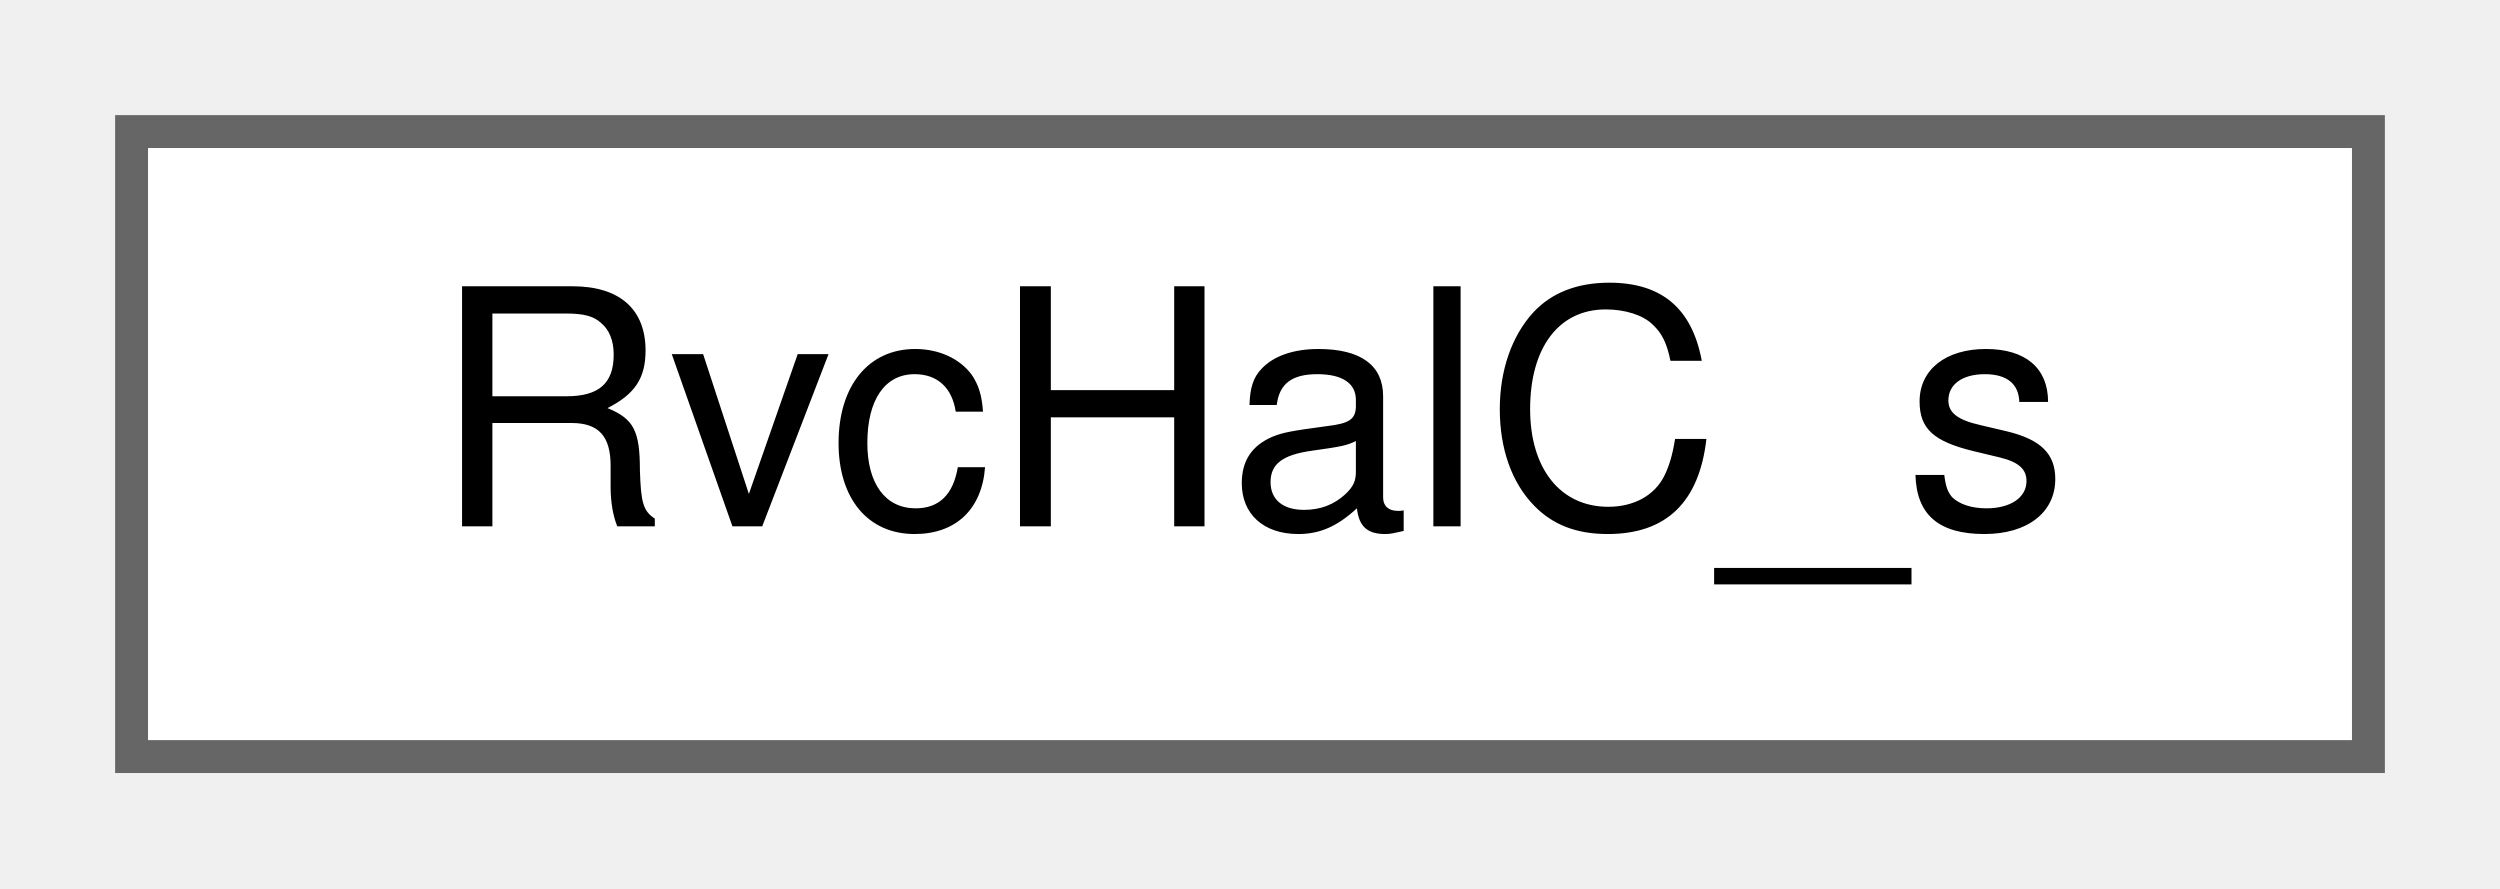
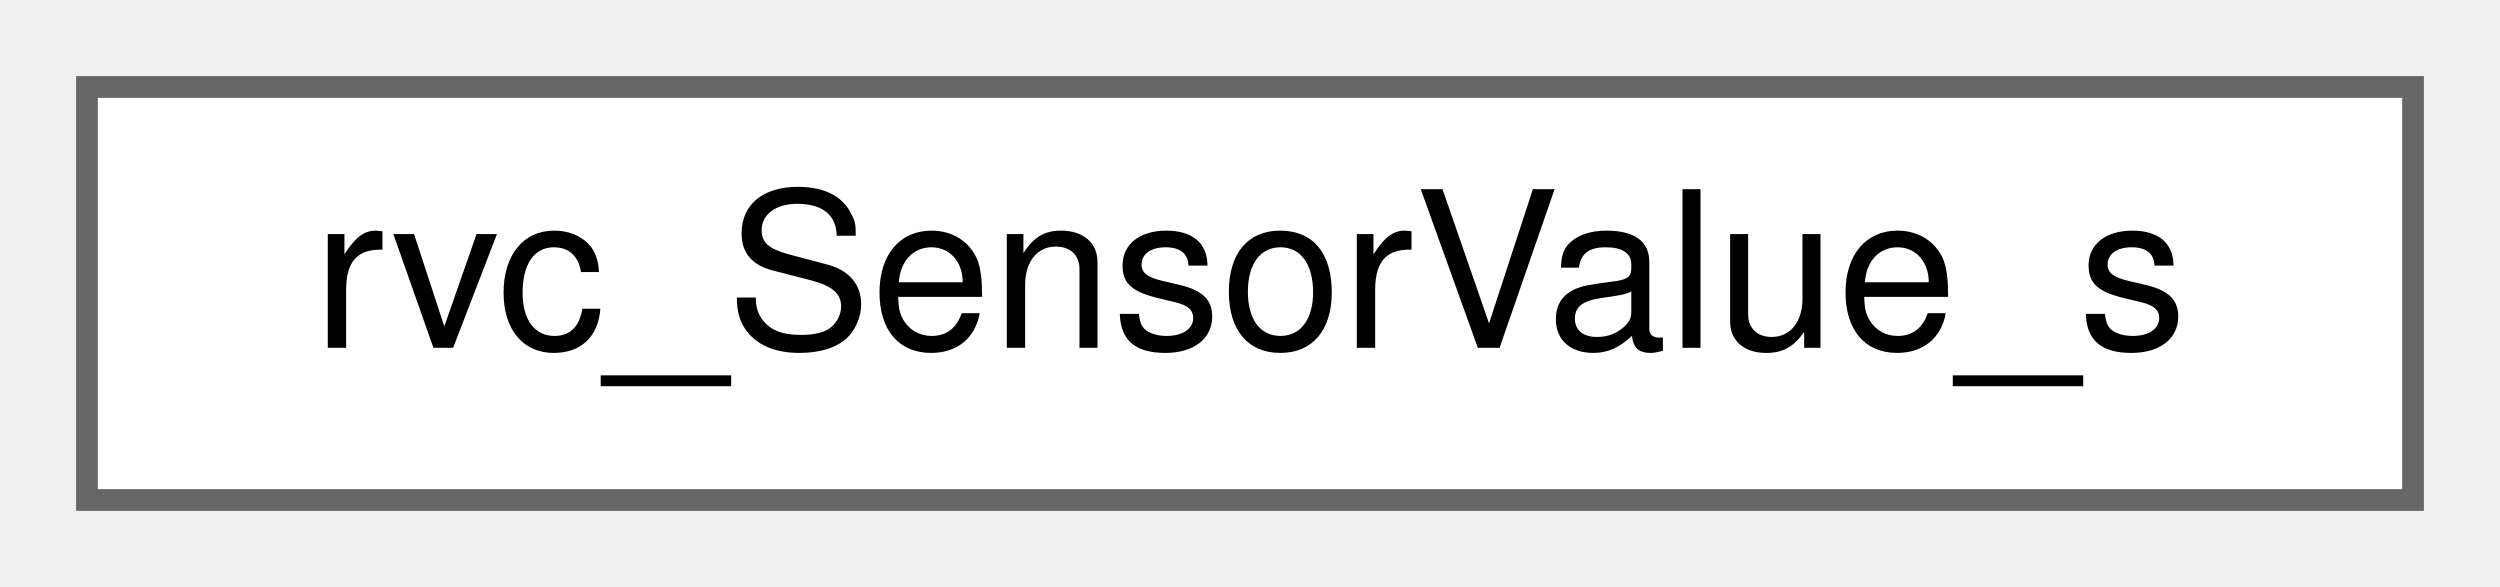
- <svg xmlns="http://www.w3.org/2000/svg" xmlns:xlink="http://www.w3.org/1999/xlink" width="76pt" height="27pt" viewBox="0.00 0.00 76.00 27.00">
+ <svg xmlns="http://www.w3.org/2000/svg" xmlns:xlink="http://www.w3.org/1999/xlink" width="115pt" height="27pt" viewBox="0.00 0.00 115.00 27.00">
  <g id="graph0" class="graph" transform="scale(1 1) rotate(0) translate(4 23)">
    <g id="Node000000" class="node">
      <g id="a_Node000000">
-         <a xlink:href="structRvcHalC__s.html" target="_top" xlink:title=" ">
-           <polygon fill="white" stroke="#666666" points="68,-19 0,-19 0,0 68,0 68,-19" />
-           <text text-anchor="middle" x="34" y="-7" font-family="Helvetica,sans-Serif" font-size="10.00">RvcHalC_s</text>
+         <a xlink:href="structrvc__SensorValue__s.html" target="_top" xlink:title=" ">
+           <polygon fill="white" stroke="#666666" points="107,-19 0,-19 0,0 107,0 107,-19" />
+           <text text-anchor="middle" x="53.5" y="-7" font-family="Helvetica,sans-Serif" font-size="10.00">rvc_SensorValue_s</text>
        </a>
      </g>
    </g>
  </g>
</svg>
